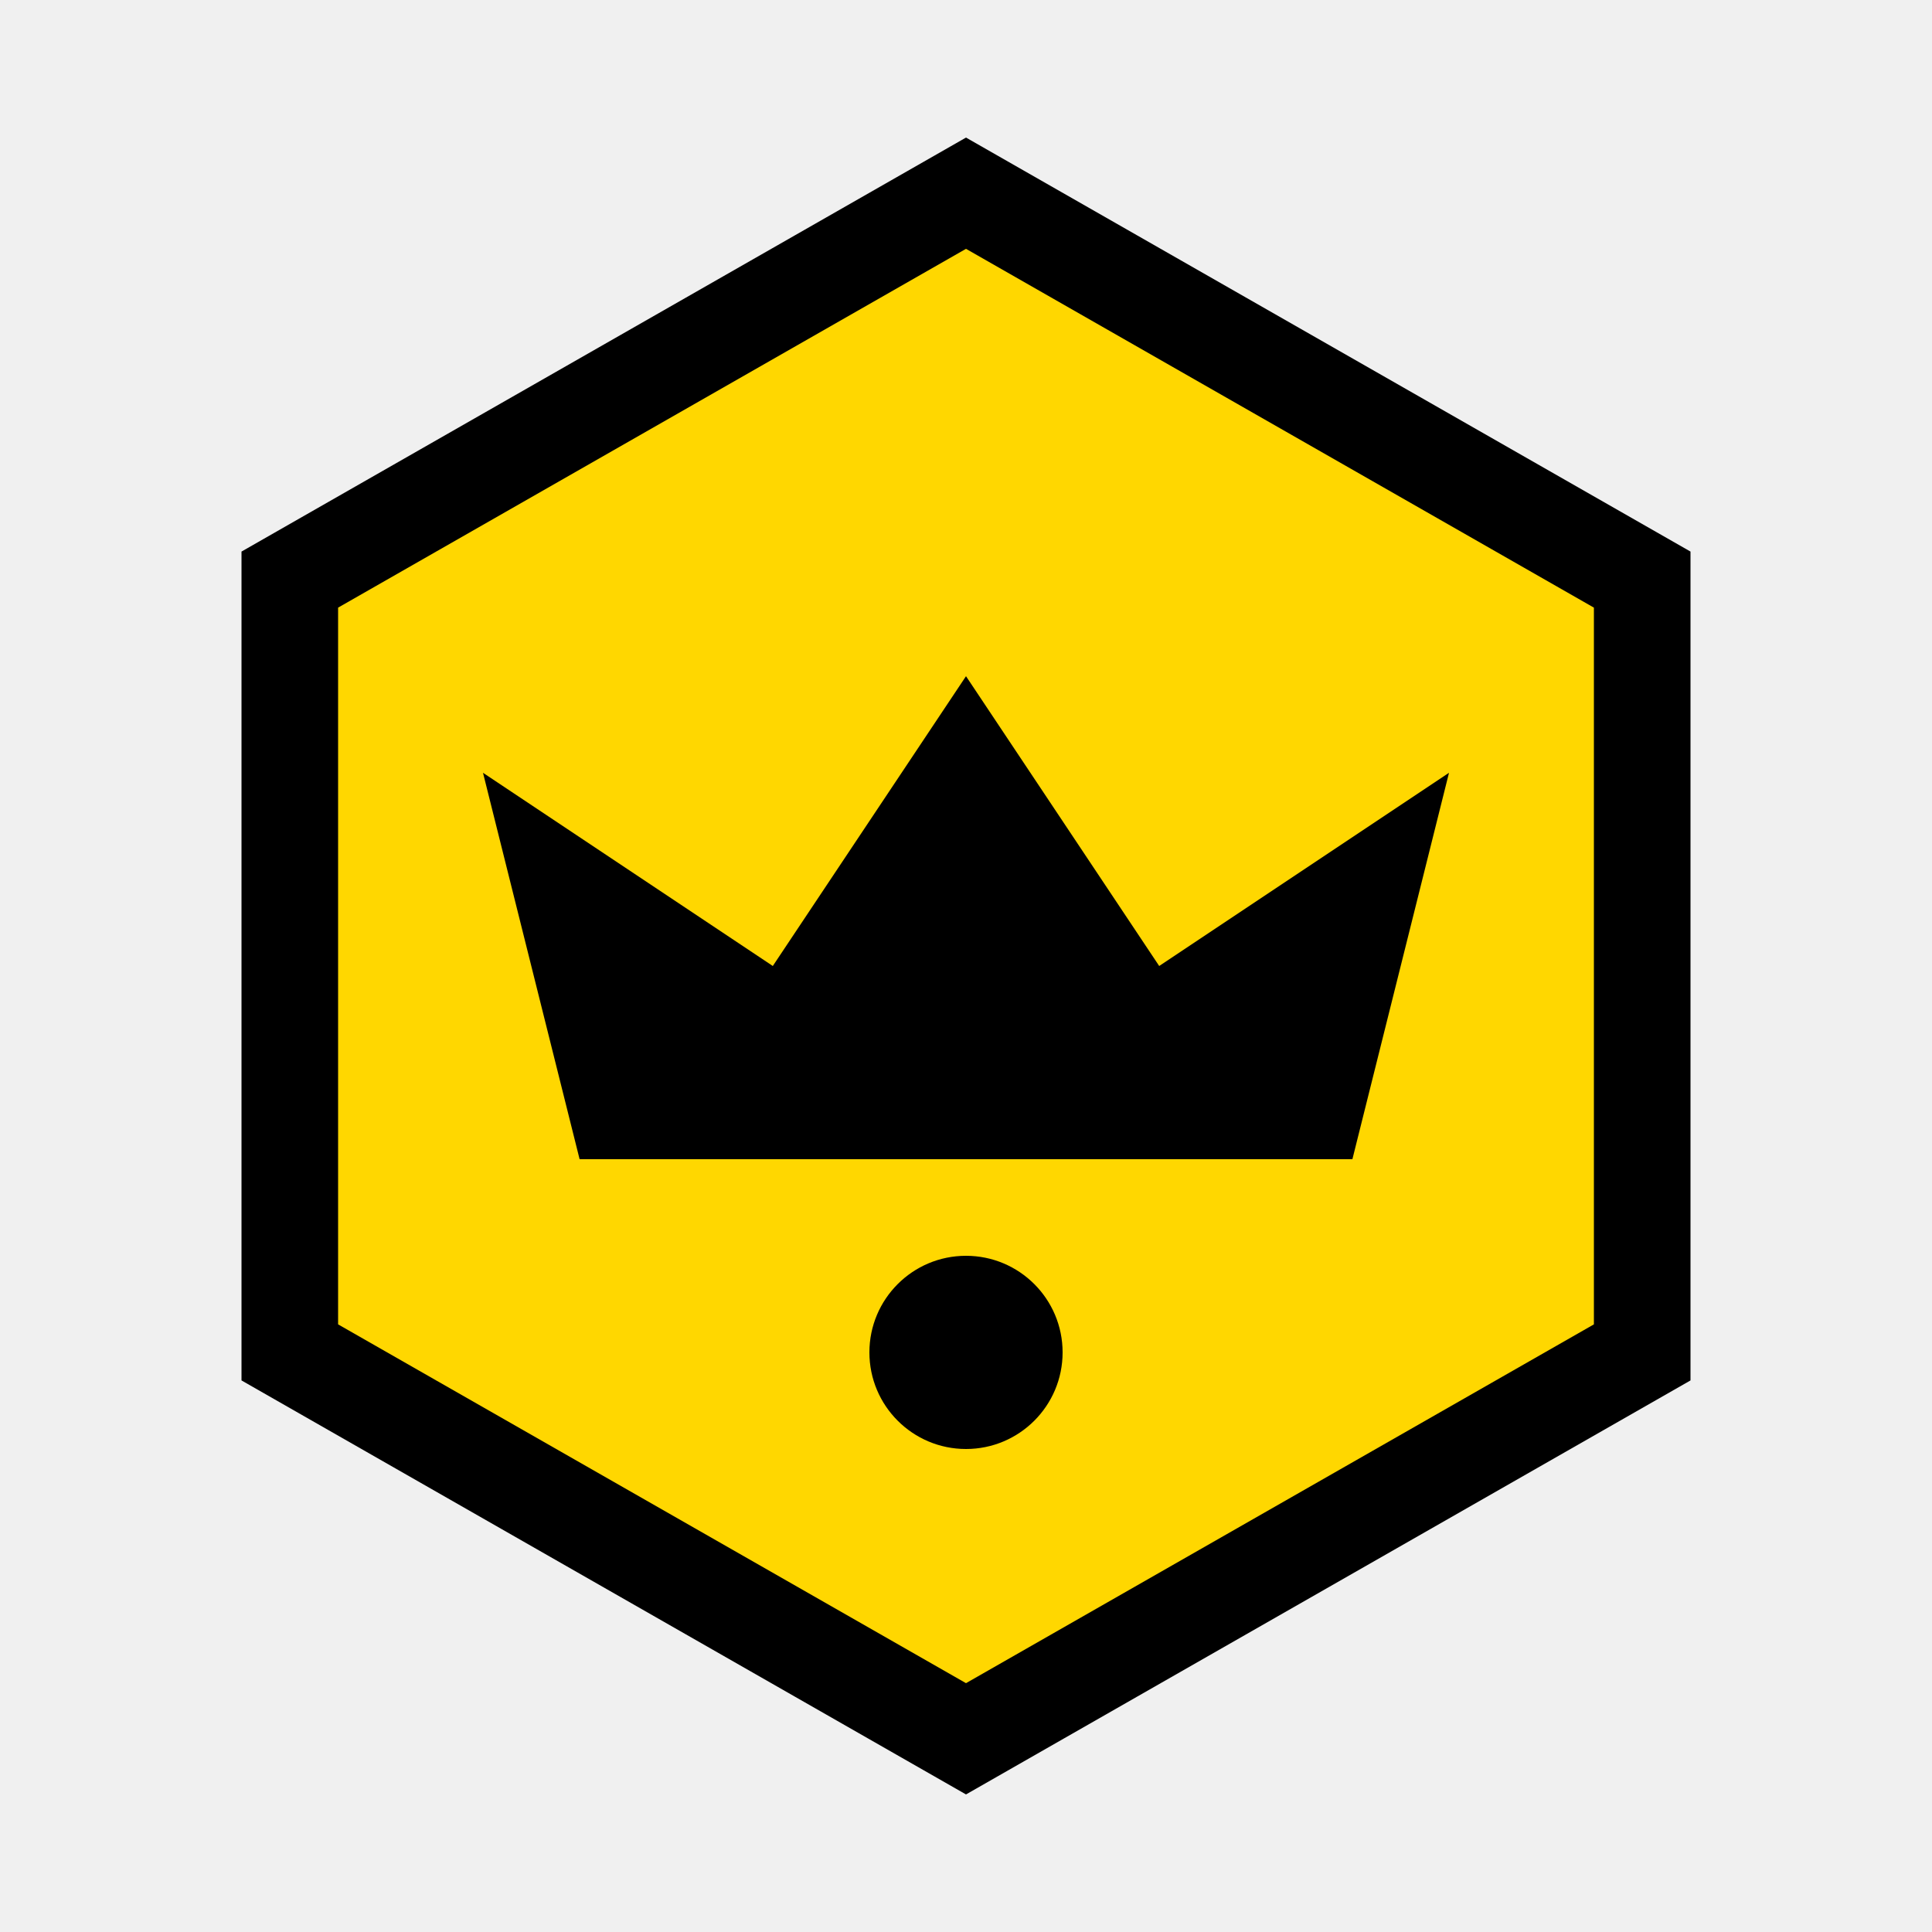
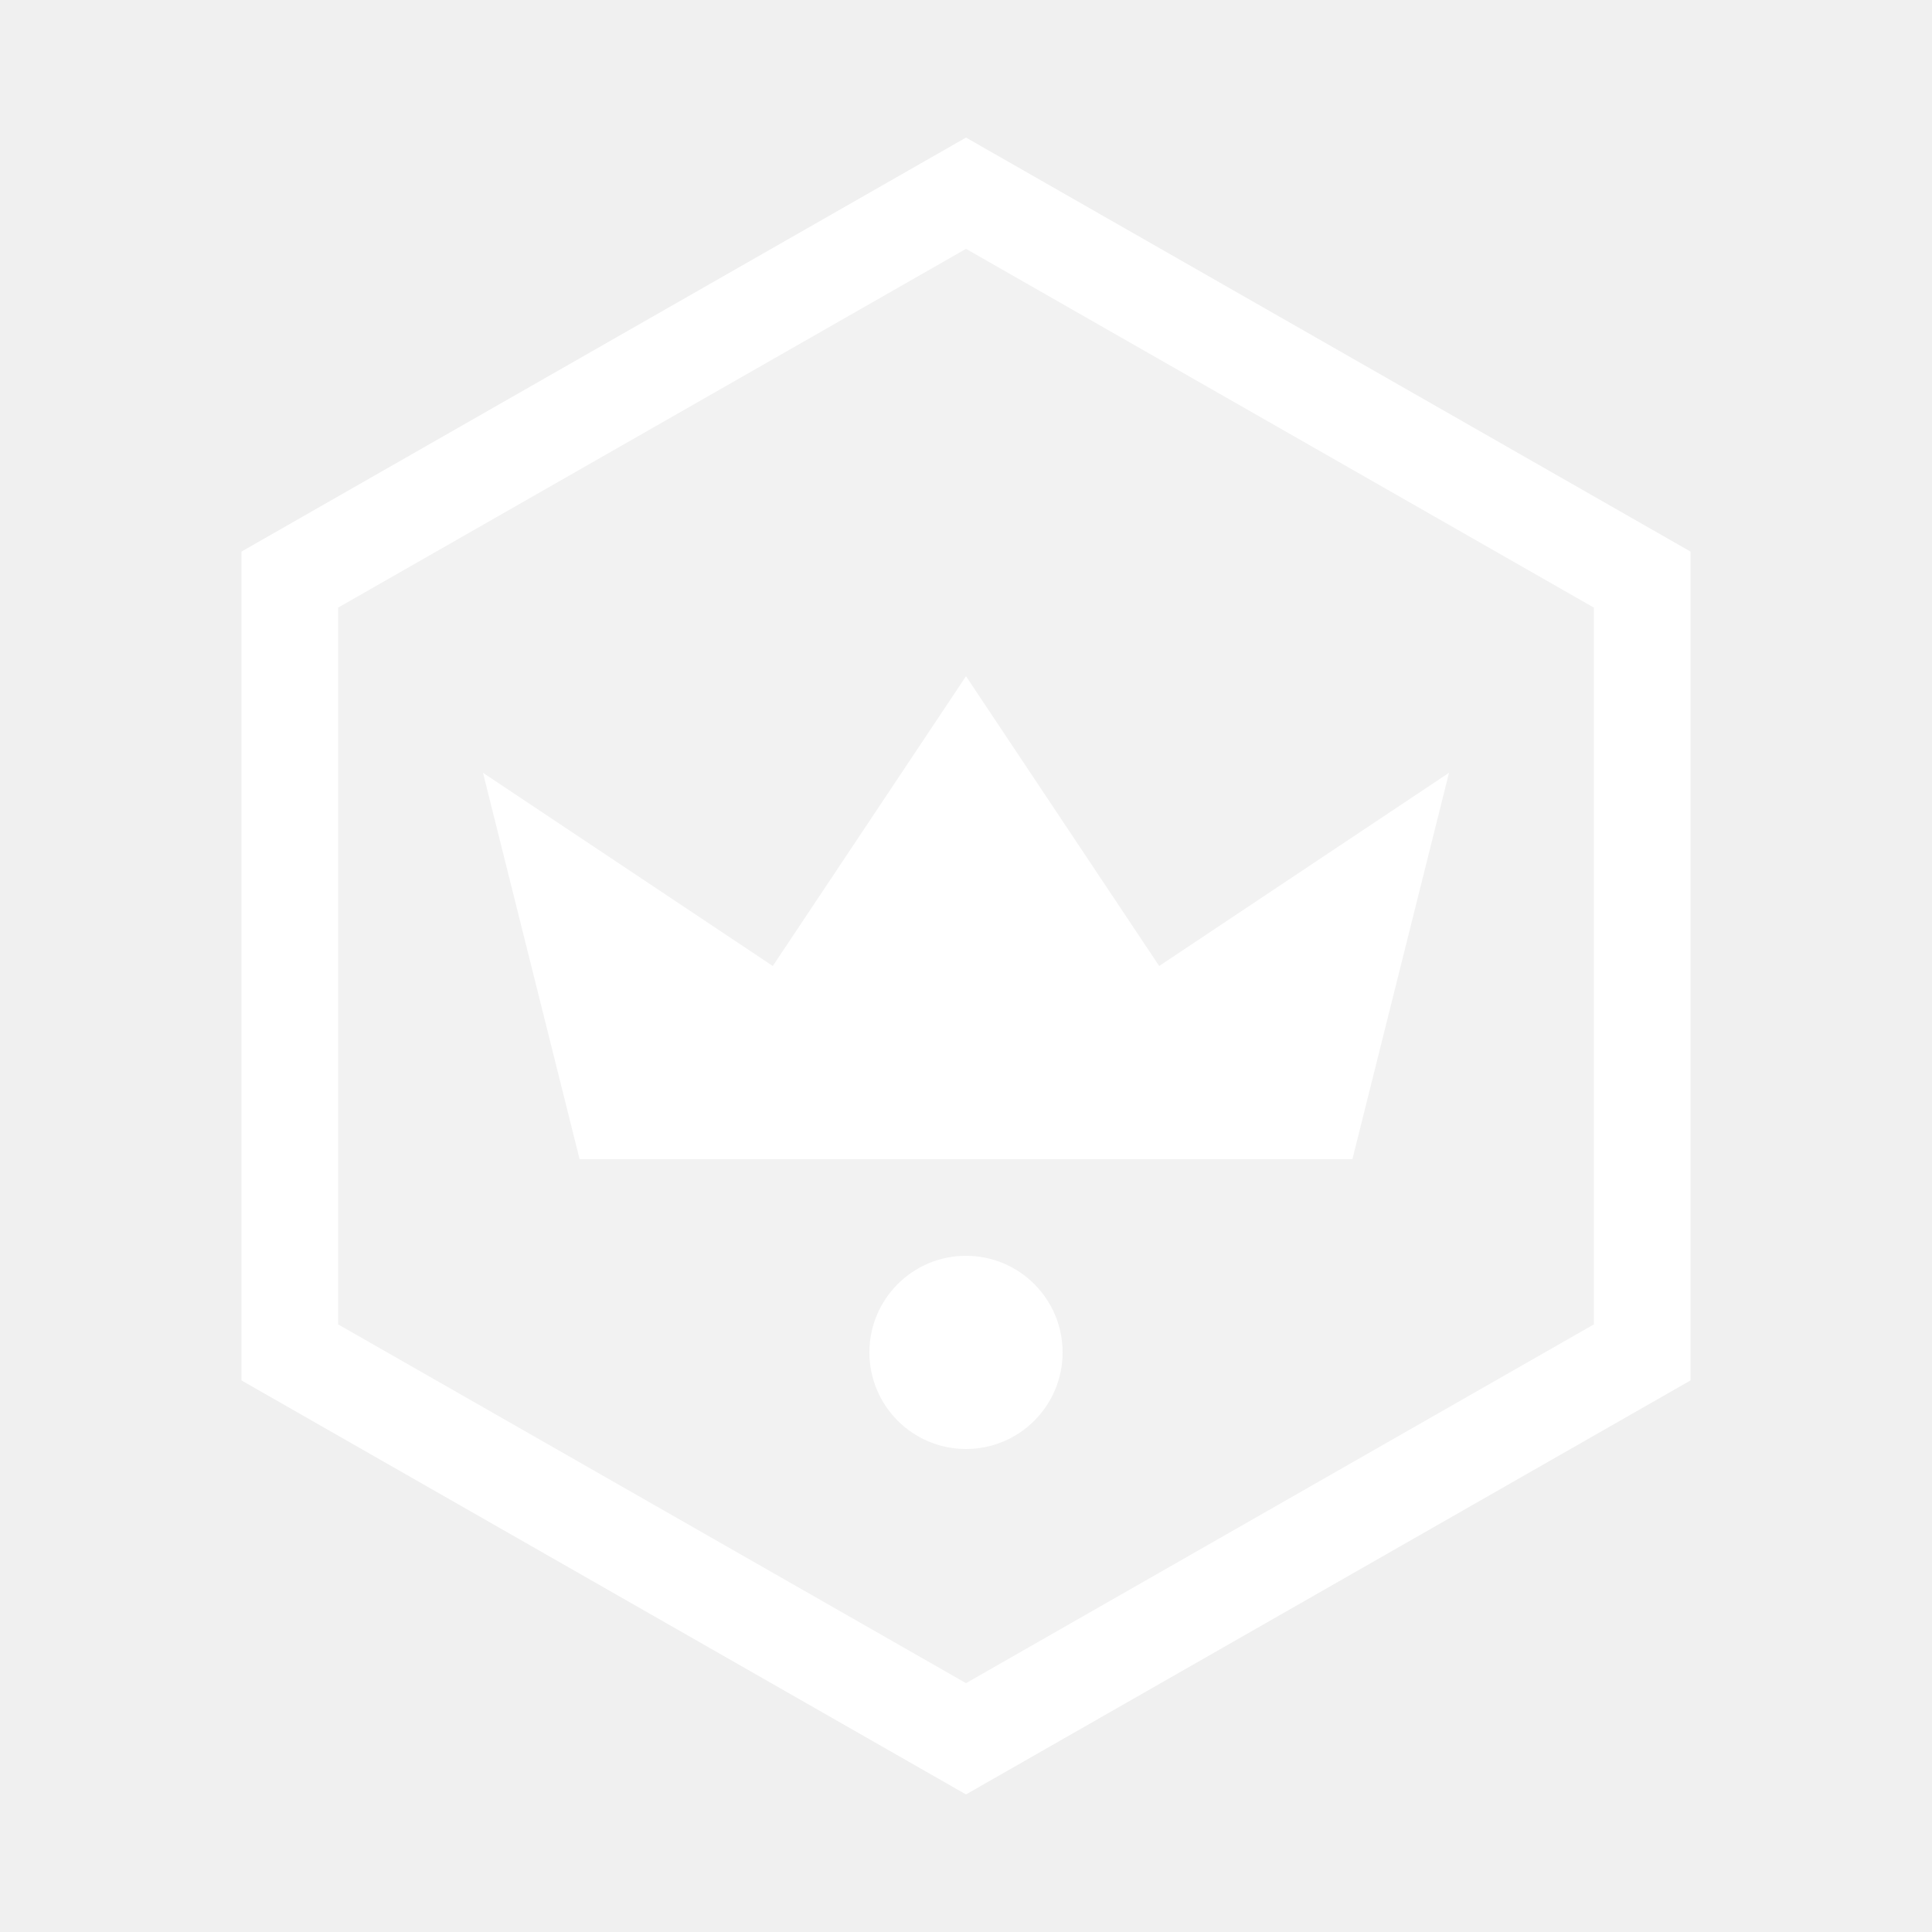
<svg xmlns="http://www.w3.org/2000/svg" width="20" height="20" viewBox="0 0 40 40" fill="none">
-   <path d="M20 4L34 12V28L20 36L6 28V12L20 4Z" fill="#FFD700" stroke="#000" stroke-width="2" />
-   <path d="M12 24L10 16L16 20L20 14L24 20L30 16L28 24H12Z" fill="#000" />
-   <circle cx="20" cy="28" r="2" fill="#000" />
+   <path d="M20 4L34 12V28L20 36L6 28V12L20 4Z" fill="rgba(255,255,255,0.15)" stroke="#fff" stroke-width="2" />
+   <path d="M12 24L10 16L16 20L20 14L24 20L30 16L28 24H12Z" fill="#fff" />
+   <circle cx="20" cy="28" r="2" fill="#fff" />
</svg>
